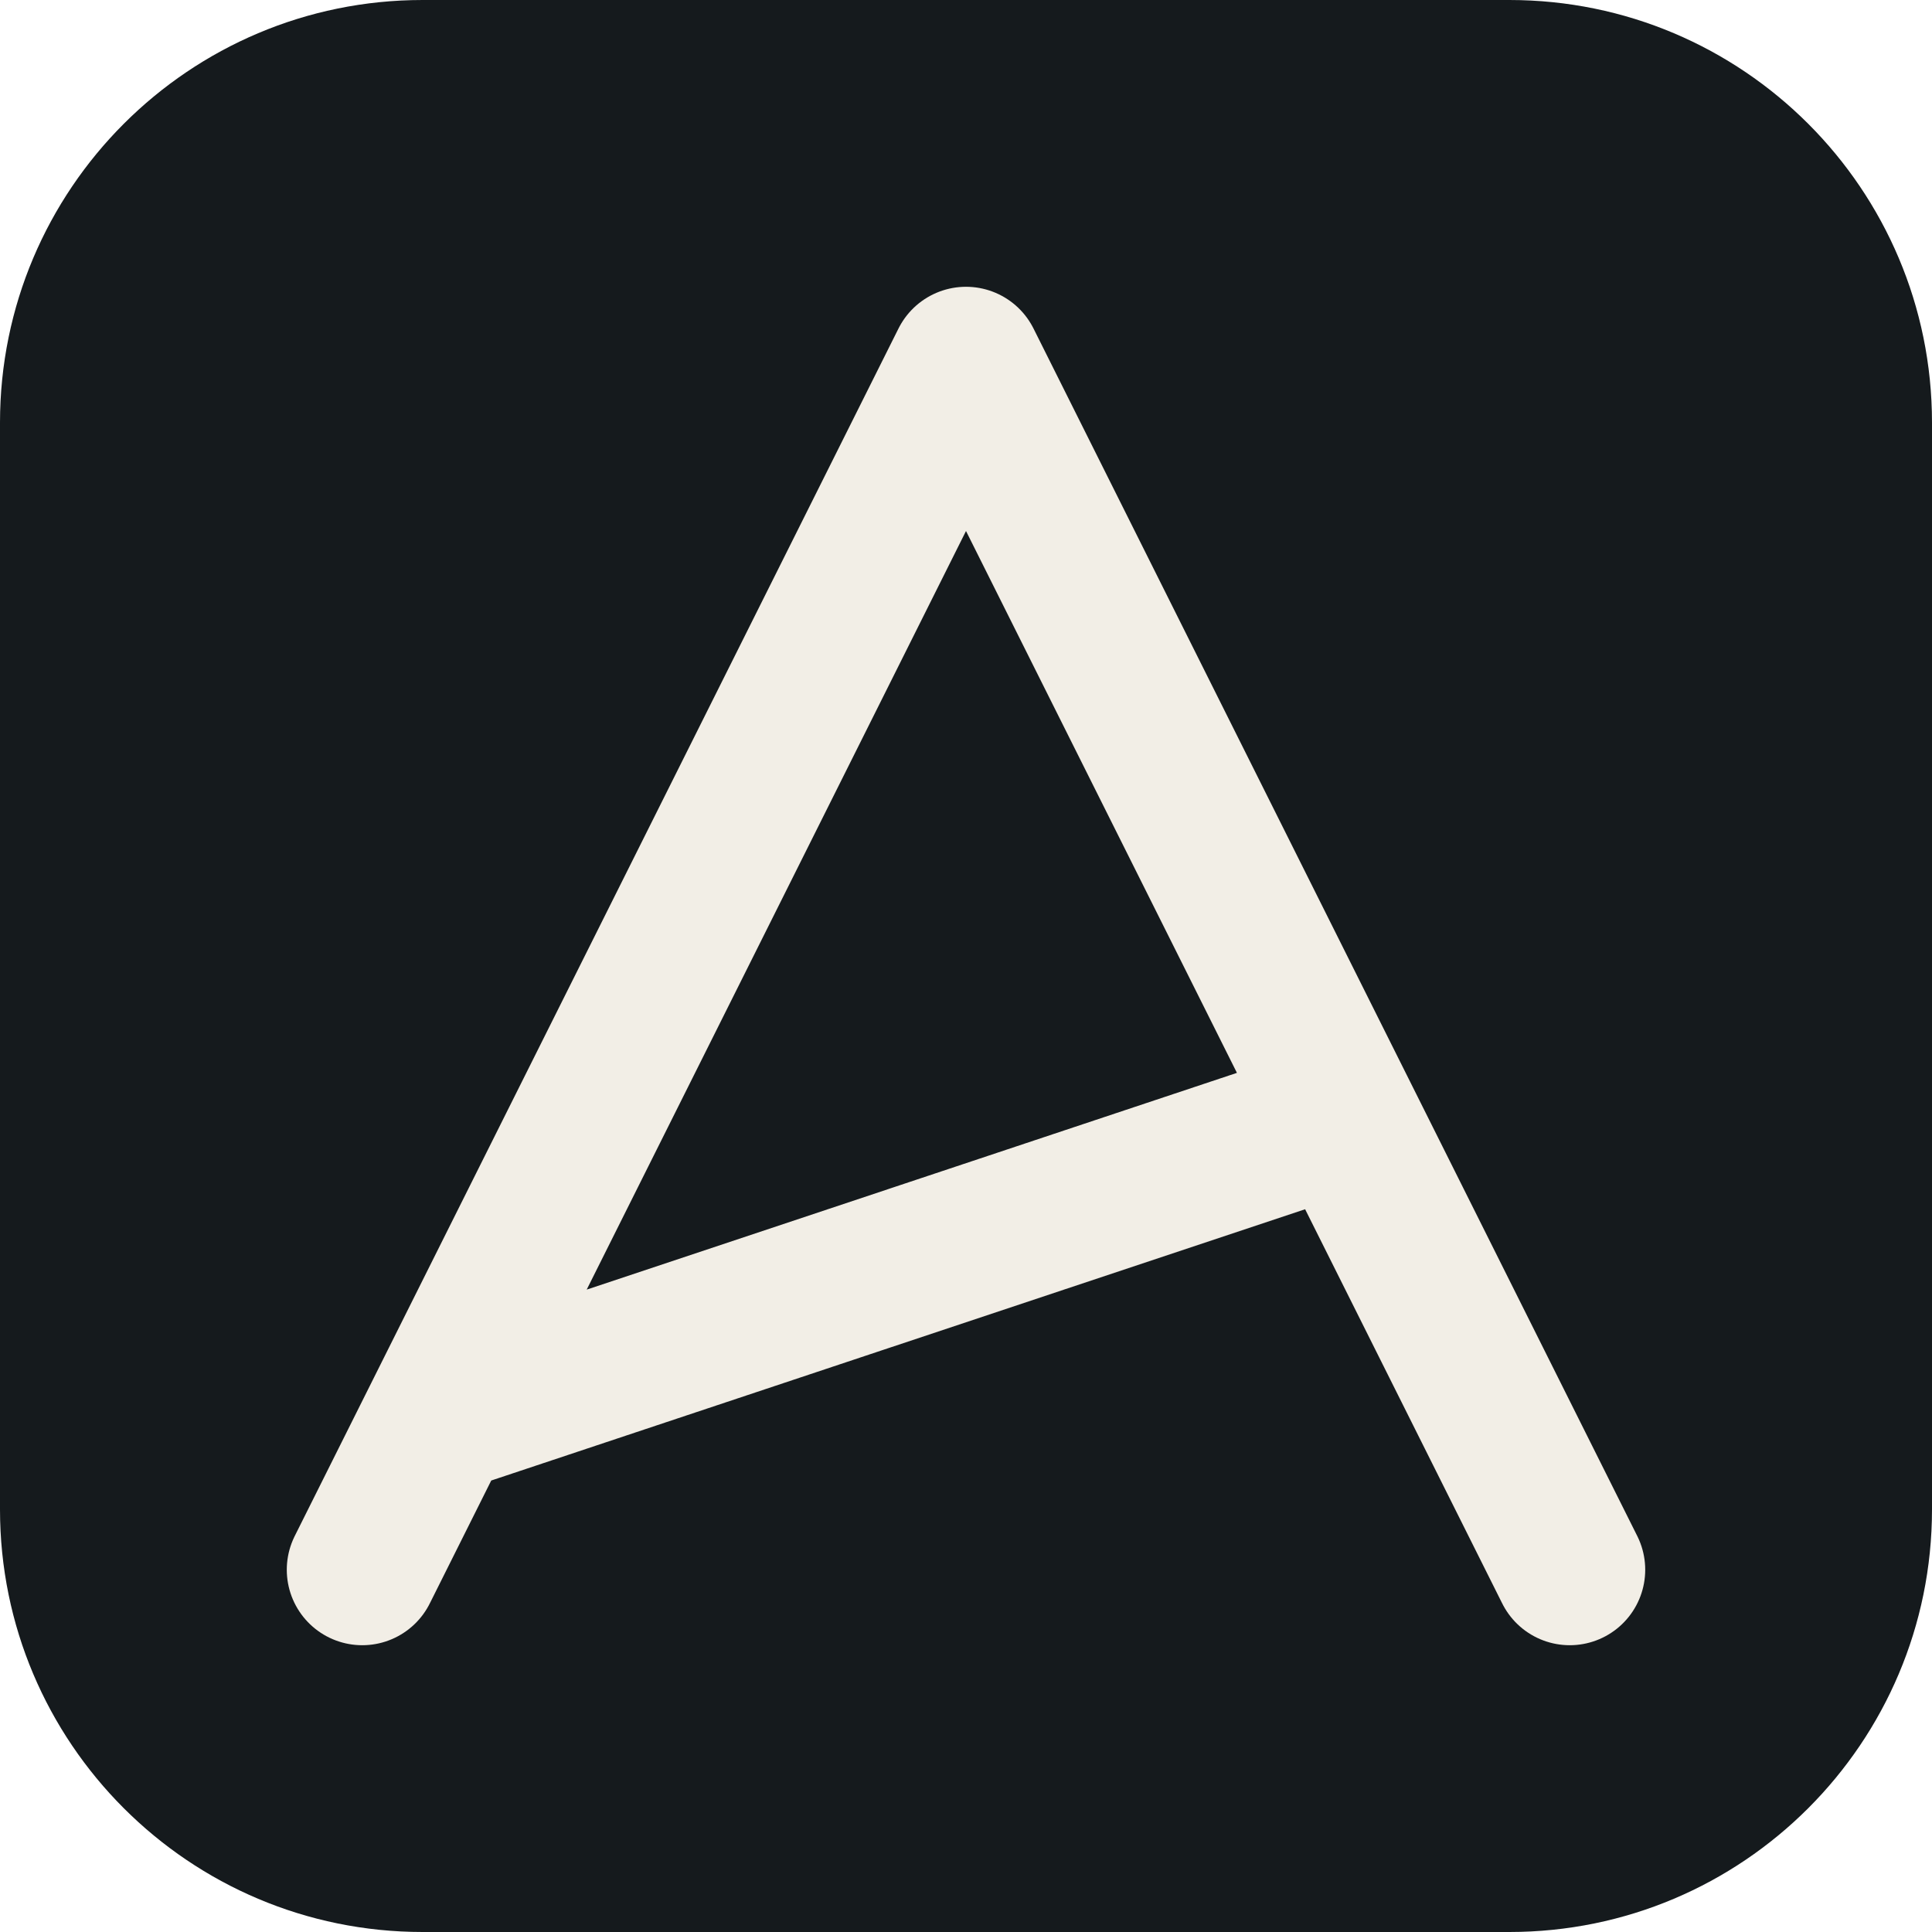
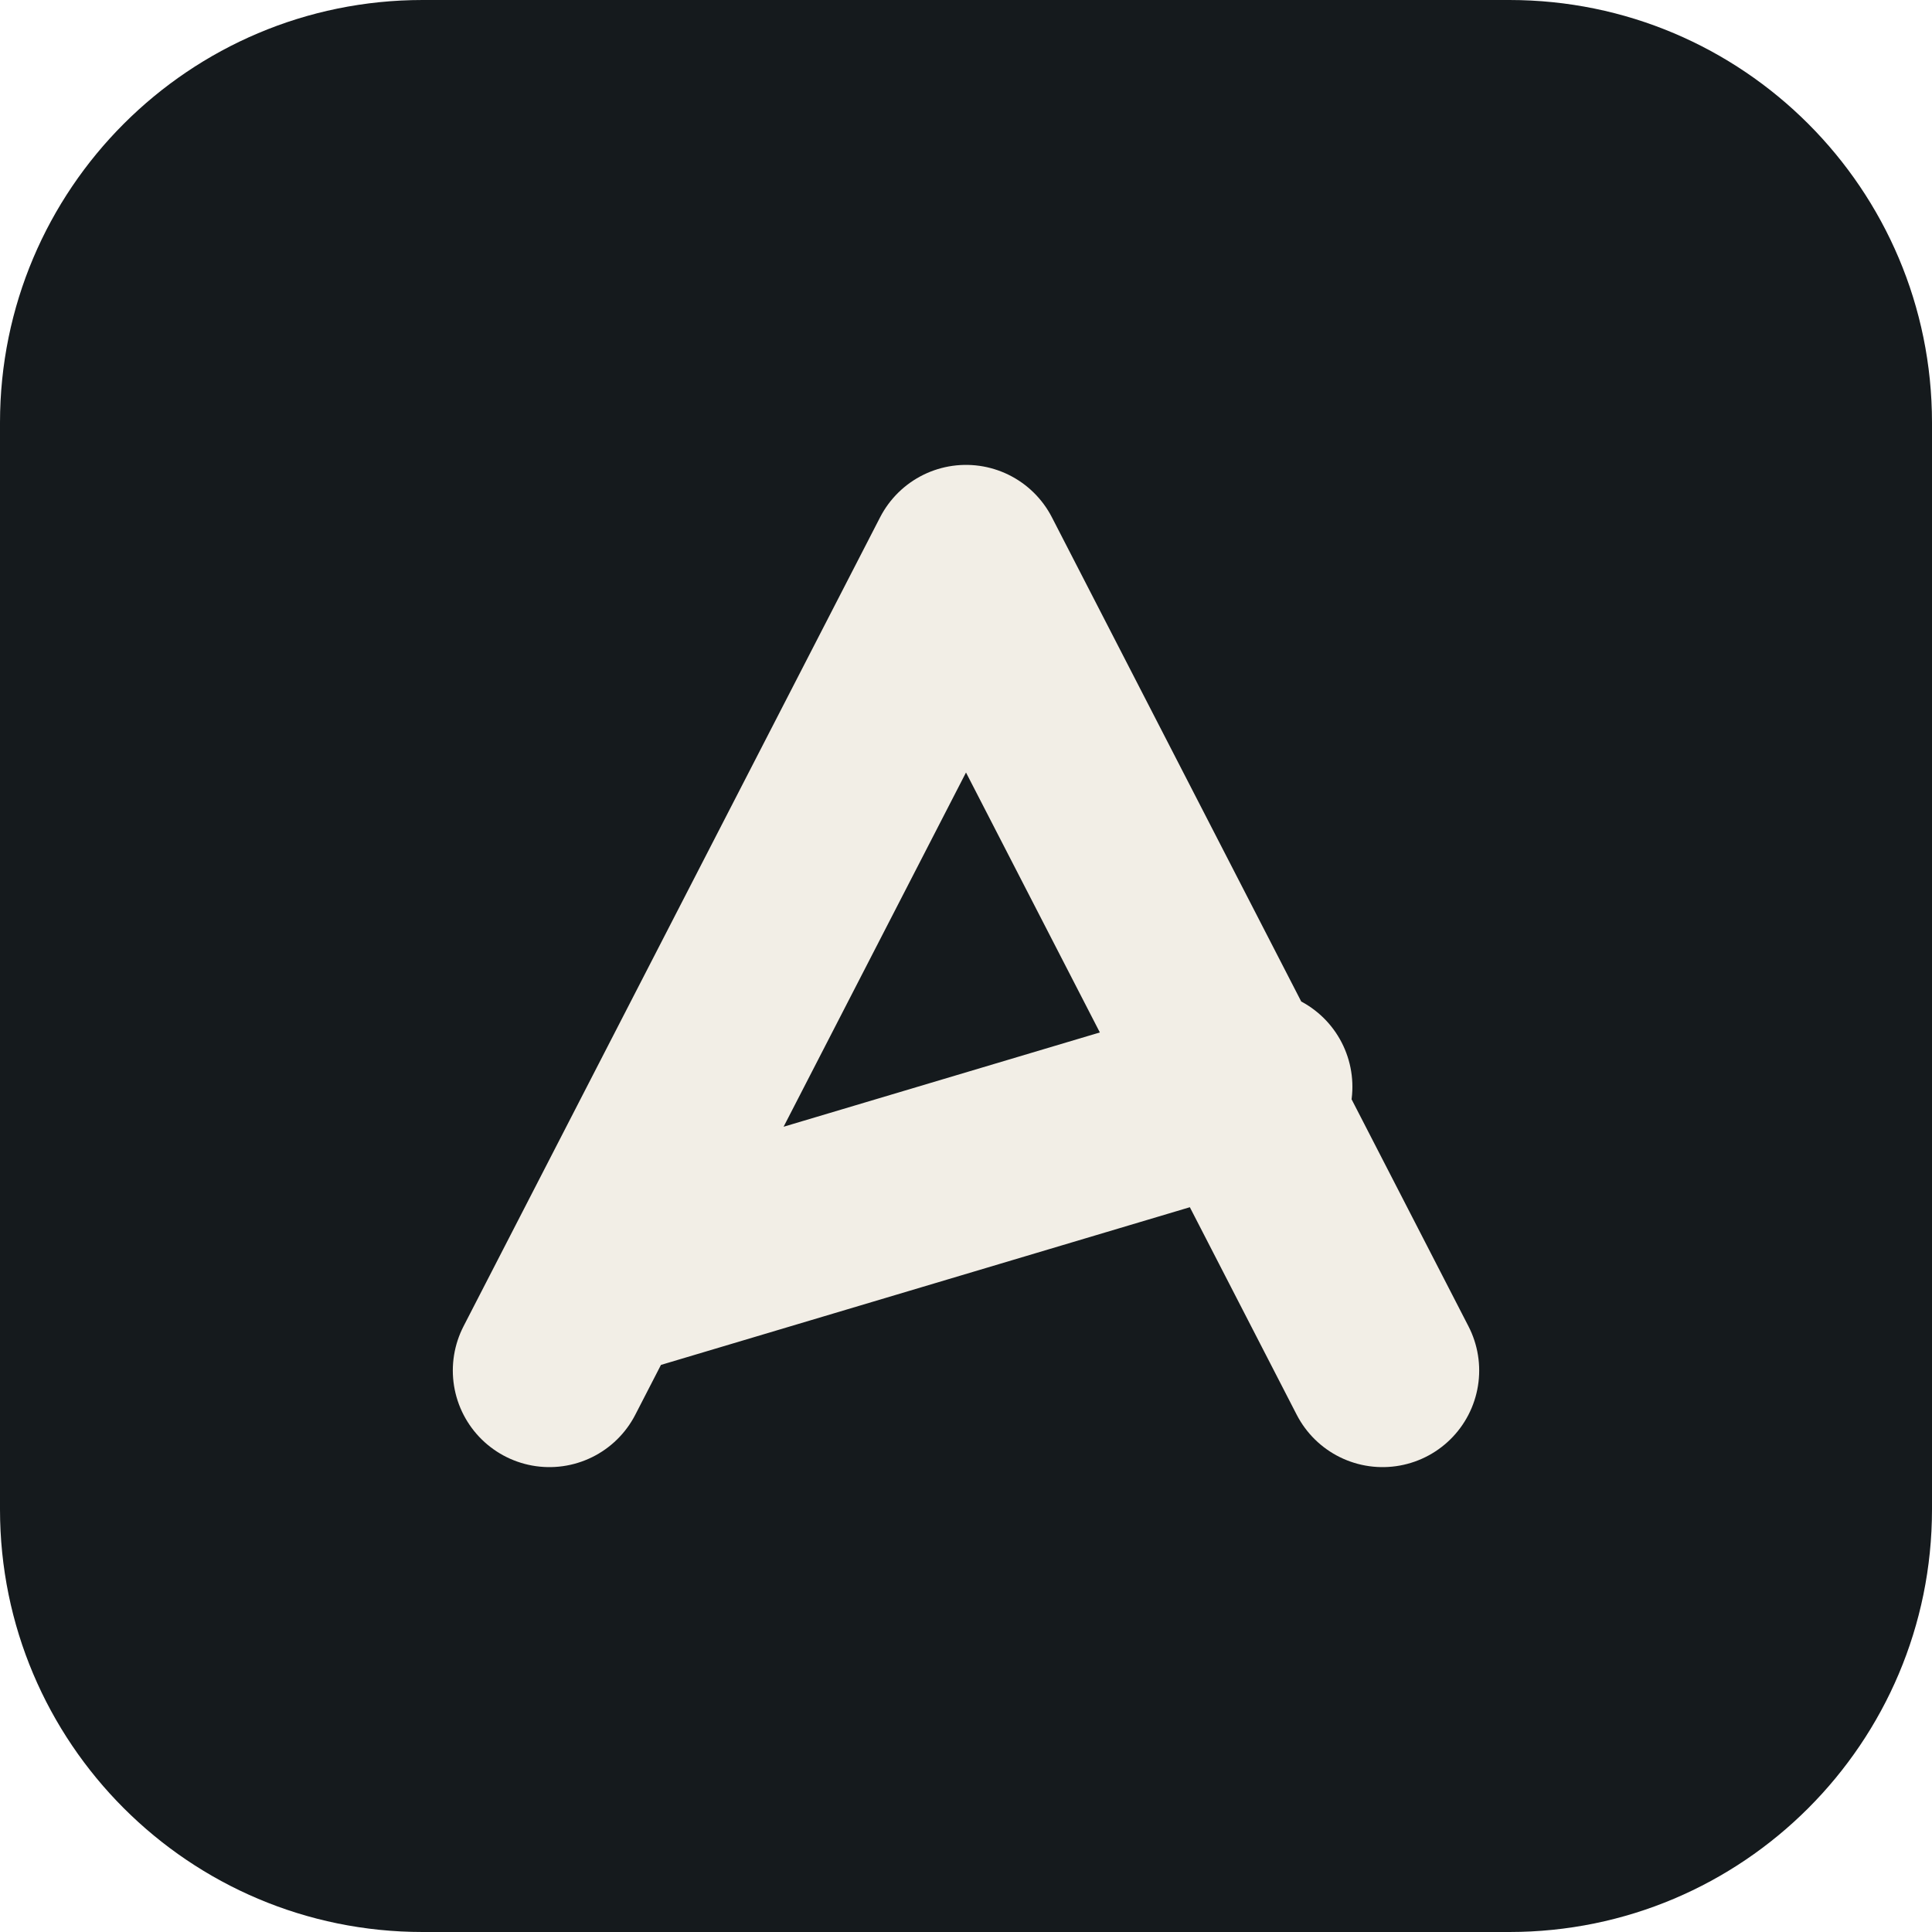
<svg xmlns="http://www.w3.org/2000/svg" viewBox="0 0 64 64" role="img" aria-label="Arsafiqri UA">
  <rect width="64" height="64" rx="14" fill="#151A1D" />
-   <path d="M4 20 L12 4 L20 20 M5 18 L17 14" transform="translate(2 2) scale(2.5)" fill="none" stroke="#F2EEE6" stroke-width="2" stroke-linecap="round" stroke-linejoin="round" />
+   <path d="M5.1 18.7 L12 5.3 L18.9 18.7 M5.9 17.25 L16.8 14.0" transform="translate(8 8) scale(2)" fill="none" stroke="#F2EEE6" stroke-width="3.2" stroke-linecap="round" stroke-linejoin="round" />
</svg>
